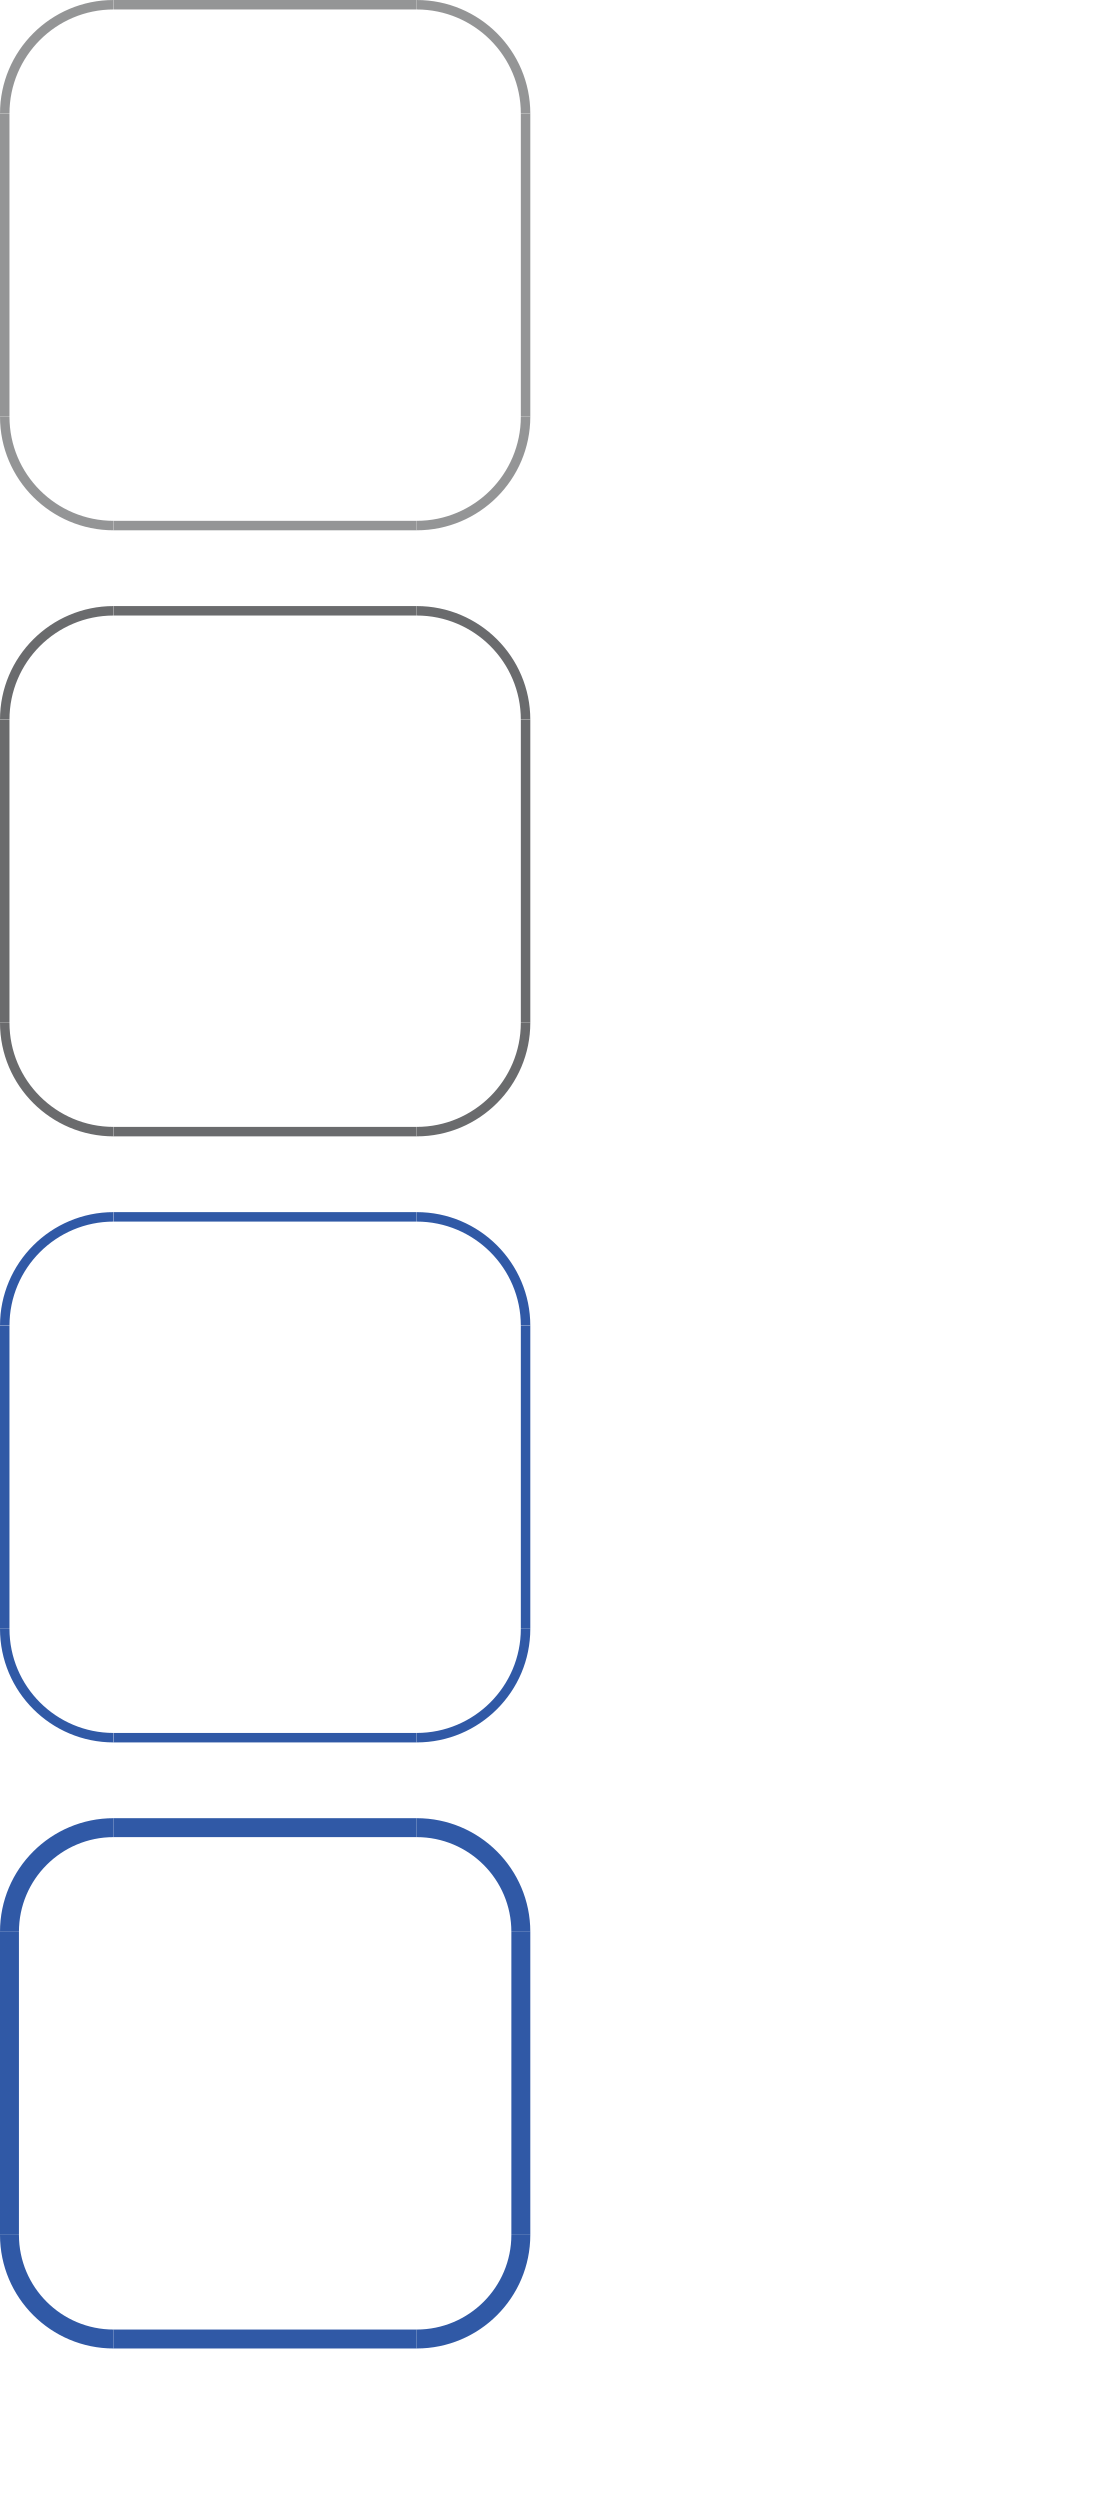
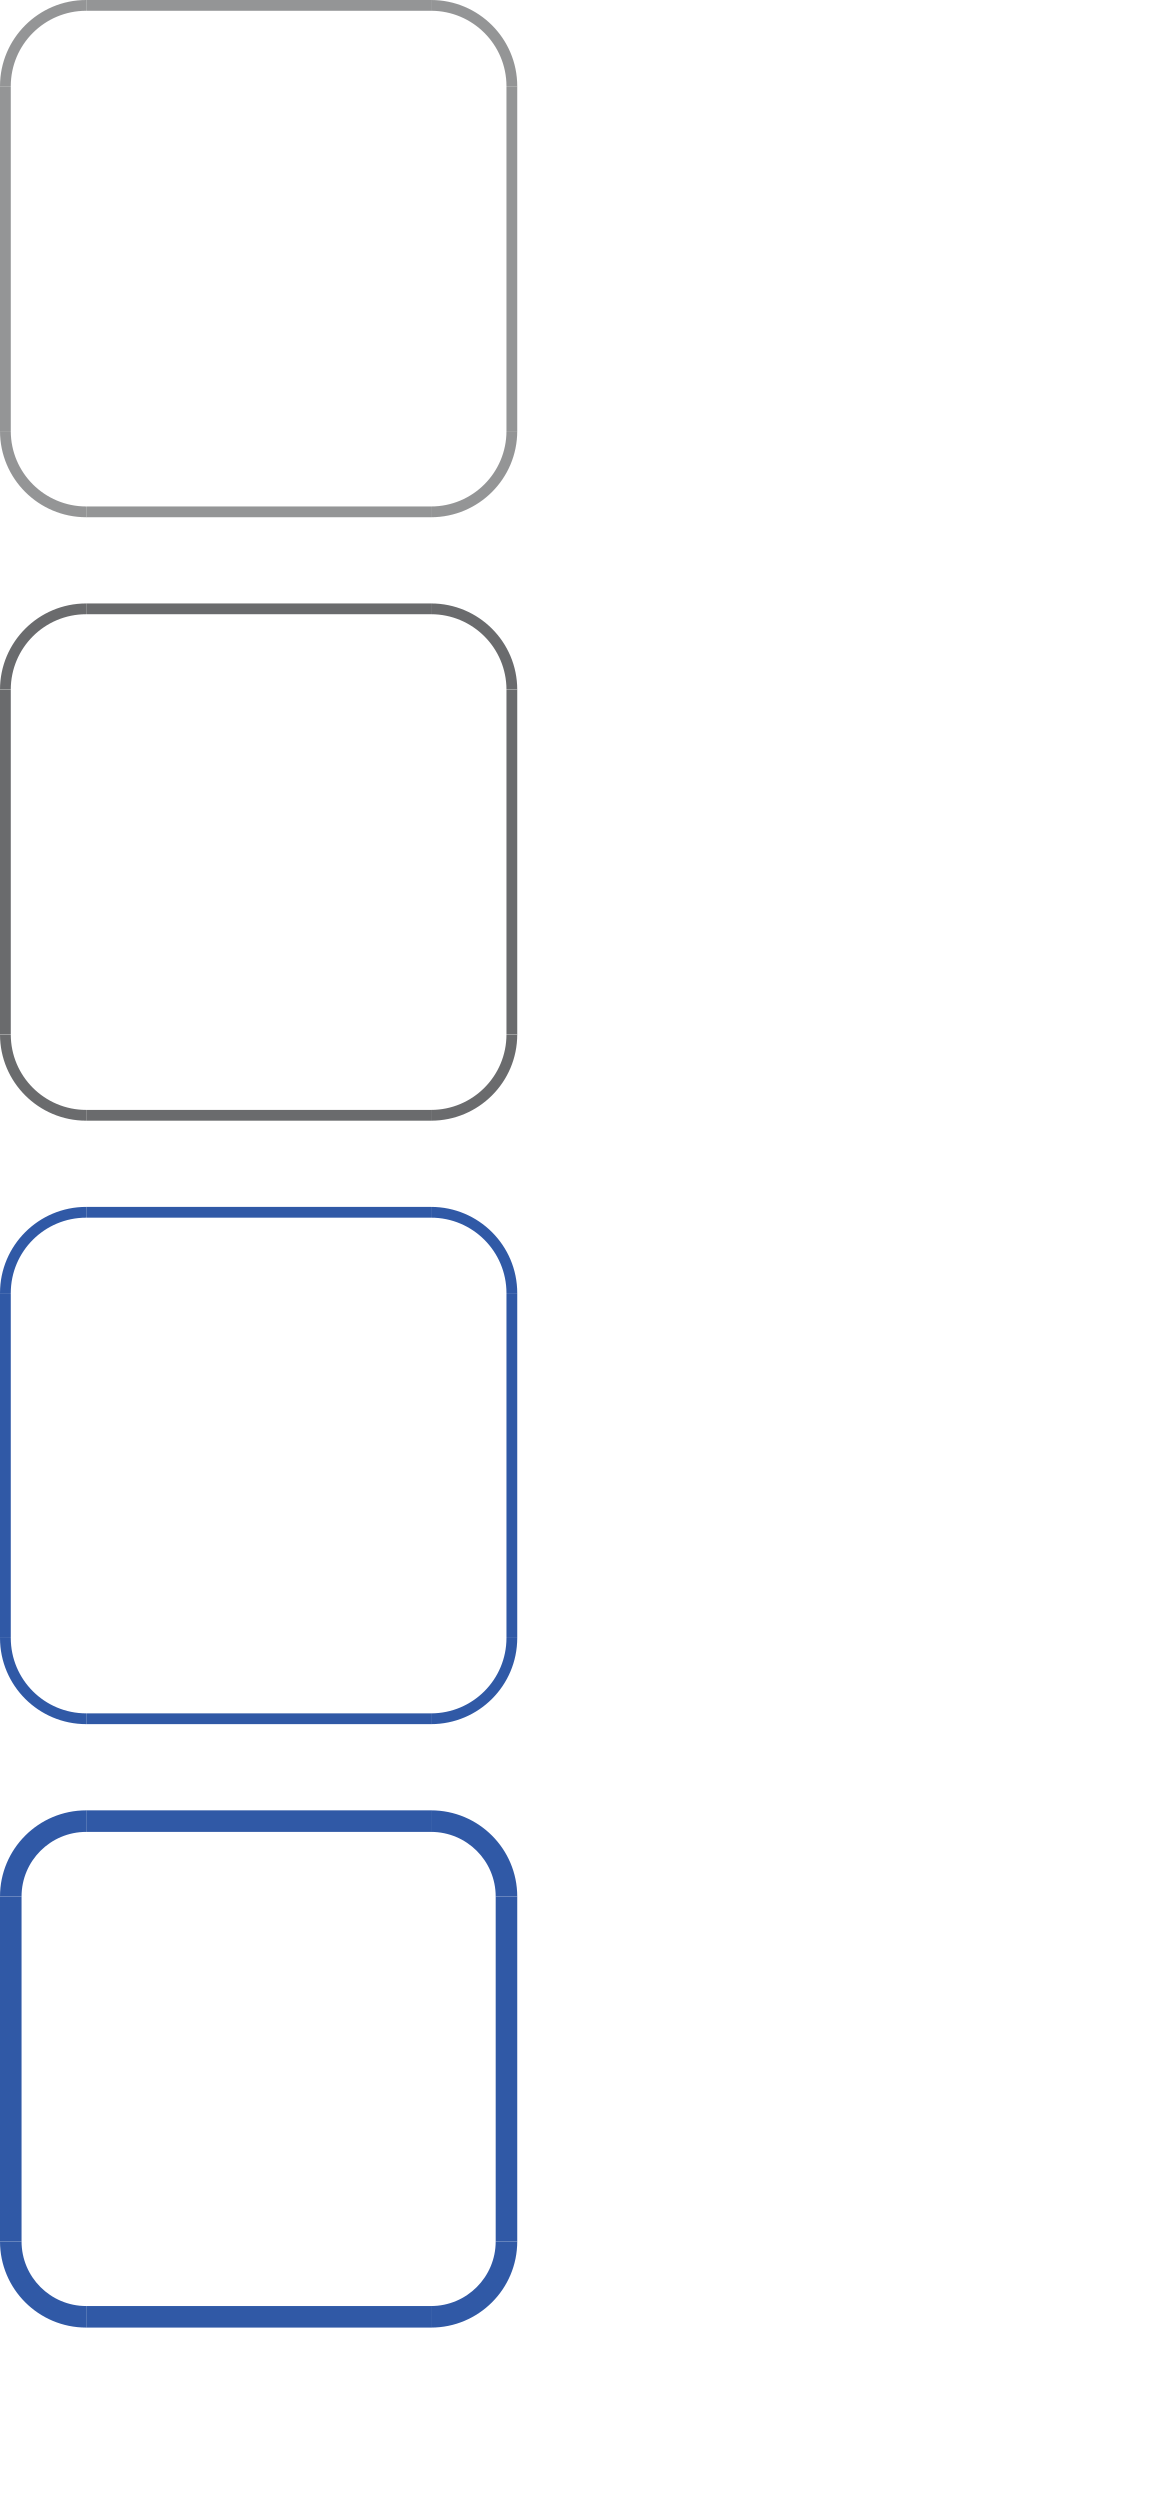
- <svg xmlns="http://www.w3.org/2000/svg" width="116" height="264" viewBox="0 0 116 264">
+ <svg xmlns="http://www.w3.org/2000/svg" width="108" height="232" viewBox="0 0 108 232">
  <defs>
    <style id="current-color-scheme" type="text/css">
    .ColorScheme-Text { color:#2b2d2f; }
    .ColorScheme-ViewBackground { color:#ffffff; }
    .ColorScheme-ButtonBackground { color:#e7e8eb; }
    .ColorScheme-ButtonText { color:#2b2d2f; }
    .ColorScheme-ViewFocus { color:#3059a6; }
    .ColorScheme-ButtonFocus { color:#3059a6; }
    .ColorScheme-Highlight { color:#3059a6; }
  </style>
  </defs>
  <g id="base-topleft">
-     <path d="M 12,12 L 0,12 A 12,12 0 0 1 12,0 Z" class="ColorScheme-ViewBackground" fill="currentColor" />
-     <path d="M 0,12 A 12,12 0 0 1 12,0 L 12,1 A 11,11 0 0 0 1,12 Z" class="ColorScheme-Text" fill="currentColor" fill-opacity="0.5" />
+     <path d="M 8,8 L 0,8 A 8,8 0 0 1 8,0 Z" class="ColorScheme-ViewBackground" fill="currentColor" />
+     <path d="M 0,8 A 8,8 0 0 1 8,0 L 8,1 A 7,7 0 0 0 1,8 Z" class="ColorScheme-Text" fill="currentColor" fill-opacity="0.5" />
  </g>
  <g id="base-topright">
-     <path d="M 44,12 L 56,12 A 12,12 0 0 0 44,0 Z" class="ColorScheme-ViewBackground" fill="currentColor" />
-     <path d="M 56,12 A 12,12 0 0 0 44,0 L 44,1 A 11,11 0 0 1 55,12 Z" class="ColorScheme-Text" fill="currentColor" fill-opacity="0.5" />
+     <path d="M 40,8 L 48,8 A 8,8 0 0 0 40,0 Z" class="ColorScheme-ViewBackground" fill="currentColor" />
+     <path d="M 48,8 A 8,8 0 0 0 40,0 L 40,1 A 7,7 0 0 1 47,8 Z" class="ColorScheme-Text" fill="currentColor" fill-opacity="0.5" />
  </g>
  <g id="base-bottomleft">
-     <path d="M 12,44 L 0,44 A 12,12 0 0 0 12,56 Z" class="ColorScheme-ViewBackground" fill="currentColor" />
-     <path d="M 0,44 A 12,12 0 0 0 12,56 L 12,55 A 11,11 0 0 1 1,44 Z" class="ColorScheme-Text" fill="currentColor" fill-opacity="0.5" />
+     <path d="M 8,40 L 0,40 A 8,8 0 0 0 8,48 Z" class="ColorScheme-ViewBackground" fill="currentColor" />
+     <path d="M 0,40 A 8,8 0 0 0 8,48 L 8,47 A 7,7 0 0 1 1,40 Z" class="ColorScheme-Text" fill="currentColor" fill-opacity="0.5" />
  </g>
  <g id="base-bottomright">
-     <path d="M 44,44 L 56,44 A 12,12 0 0 1 44,56 Z" class="ColorScheme-ViewBackground" fill="currentColor" />
-     <path d="M 56,44 A 12,12 0 0 1 44,56 L 44,55 A 11,11 0 0 0 55,44 Z" class="ColorScheme-Text" fill="currentColor" fill-opacity="0.5" />
+     <path d="M 40,40 L 48,40 A 8,8 0 0 1 40,48 Z" class="ColorScheme-ViewBackground" fill="currentColor" />
+     <path d="M 48,40 A 8,8 0 0 1 40,48 L 40,47 A 7,7 0 0 0 47,40 Z" class="ColorScheme-Text" fill="currentColor" fill-opacity="0.5" />
  </g>
  <g id="base-top">
-     <rect x="12" y="0" width="32" height="12" class="ColorScheme-ViewBackground" fill="currentColor" />
-     <rect x="12" y="0" width="32" height="1" class="ColorScheme-Text" fill="currentColor" fill-opacity="0.5" />
+     <rect x="8" y="0" width="32" height="8" class="ColorScheme-ViewBackground" fill="currentColor" />
+     <rect x="8" y="0" width="32" height="1" class="ColorScheme-Text" fill="currentColor" fill-opacity="0.5" />
  </g>
  <g id="base-bottom">
-     <rect x="12" y="44" width="32" height="12" class="ColorScheme-ViewBackground" fill="currentColor" />
-     <rect x="12" y="55" width="32" height="1" class="ColorScheme-Text" fill="currentColor" fill-opacity="0.5" />
+     <rect x="8" y="40" width="32" height="8" class="ColorScheme-ViewBackground" fill="currentColor" />
+     <rect x="8" y="47" width="32" height="1" class="ColorScheme-Text" fill="currentColor" fill-opacity="0.5" />
  </g>
  <g id="base-left">
-     <rect x="0" y="12" width="12" height="32" class="ColorScheme-ViewBackground" fill="currentColor" />
-     <rect x="0" y="12" width="1" height="32" class="ColorScheme-Text" fill="currentColor" fill-opacity="0.5" />
+     <rect x="0" y="8" width="8" height="32" class="ColorScheme-ViewBackground" fill="currentColor" />
+     <rect x="0" y="8" width="1" height="32" class="ColorScheme-Text" fill="currentColor" fill-opacity="0.5" />
  </g>
  <g id="base-right">
-     <rect x="44" y="12" width="12" height="32" class="ColorScheme-ViewBackground" fill="currentColor" />
-     <rect x="55" y="12" width="1" height="32" class="ColorScheme-Text" fill="currentColor" fill-opacity="0.5" />
+     <rect x="40" y="8" width="8" height="32" class="ColorScheme-ViewBackground" fill="currentColor" />
+     <rect x="47" y="8" width="1" height="32" class="ColorScheme-Text" fill="currentColor" fill-opacity="0.5" />
  </g>
  <g id="base-center">
-     <rect x="12" y="12" width="32" height="32" class="ColorScheme-ViewBackground" fill="currentColor" />
+     <rect x="8" y="8" width="32" height="32" class="ColorScheme-ViewBackground" fill="currentColor" />
  </g>
-   <rect id="base-hint-top-margin" x="64" y="0" width="1" height="4" fill-opacity="0" />
-   <rect id="base-hint-bottom-margin" x="68" y="0" width="1" height="4" fill-opacity="0" />
-   <rect id="base-hint-left-margin" x="72" y="0" width="12" height="1" fill-opacity="0" />
-   <rect id="base-hint-right-margin" x="72" y="4" width="12" height="1" fill-opacity="0" />
+   <rect id="base-hint-top-margin" x="56" y="0" width="1" height="6" fill-opacity="0" />
+   <rect id="base-hint-bottom-margin" x="60" y="0" width="1" height="6" fill-opacity="0" />
+   <rect id="base-hint-left-margin" x="64" y="0" width="12" height="1" fill-opacity="0" />
+   <rect id="base-hint-right-margin" x="64" y="4" width="12" height="1" fill-opacity="0" />
  <g id="hover-topleft">
-     <path d="M 12,76 L 0,76 A 12,12 0 0 1 12,64 Z" class="ColorScheme-ViewBackground" fill="currentColor" />
-     <path d="M 0,76 A 12,12 0 0 1 12,64 L 12,65 A 11,11 0 0 0 1,76 Z" class="ColorScheme-Text" fill="currentColor" fill-opacity="0.7" />
+     <path d="M 8,64 L 0,64 A 8,8 0 0 1 8,56 Z" class="ColorScheme-ViewBackground" fill="currentColor" />
+     <path d="M 0,64 A 8,8 0 0 1 8,56 L 8,57 A 7,7 0 0 0 1,64 Z" class="ColorScheme-Text" fill="currentColor" fill-opacity="0.7" />
  </g>
  <g id="hover-topright">
-     <path d="M 44,76 L 56,76 A 12,12 0 0 0 44,64 Z" class="ColorScheme-ViewBackground" fill="currentColor" />
-     <path d="M 56,76 A 12,12 0 0 0 44,64 L 44,65 A 11,11 0 0 1 55,76 Z" class="ColorScheme-Text" fill="currentColor" fill-opacity="0.7" />
+     <path d="M 40,64 L 48,64 A 8,8 0 0 0 40,56 Z" class="ColorScheme-ViewBackground" fill="currentColor" />
+     <path d="M 48,64 A 8,8 0 0 0 40,56 L 40,57 A 7,7 0 0 1 47,64 Z" class="ColorScheme-Text" fill="currentColor" fill-opacity="0.7" />
  </g>
  <g id="hover-bottomleft">
-     <path d="M 12,108 L 0,108 A 12,12 0 0 0 12,120 Z" class="ColorScheme-ViewBackground" fill="currentColor" />
-     <path d="M 0,108 A 12,12 0 0 0 12,120 L 12,119 A 11,11 0 0 1 1,108 Z" class="ColorScheme-Text" fill="currentColor" fill-opacity="0.7" />
+     <path d="M 8,96 L 0,96 A 8,8 0 0 0 8,104 Z" class="ColorScheme-ViewBackground" fill="currentColor" />
+     <path d="M 0,96 A 8,8 0 0 0 8,104 L 8,103 A 7,7 0 0 1 1,96 Z" class="ColorScheme-Text" fill="currentColor" fill-opacity="0.7" />
  </g>
  <g id="hover-bottomright">
-     <path d="M 44,108 L 56,108 A 12,12 0 0 1 44,120 Z" class="ColorScheme-ViewBackground" fill="currentColor" />
-     <path d="M 56,108 A 12,12 0 0 1 44,120 L 44,119 A 11,11 0 0 0 55,108 Z" class="ColorScheme-Text" fill="currentColor" fill-opacity="0.7" />
+     <path d="M 40,96 L 48,96 A 8,8 0 0 1 40,104 Z" class="ColorScheme-ViewBackground" fill="currentColor" />
+     <path d="M 48,96 A 8,8 0 0 1 40,104 L 40,103 A 7,7 0 0 0 47,96 Z" class="ColorScheme-Text" fill="currentColor" fill-opacity="0.7" />
  </g>
  <g id="hover-top">
-     <rect x="12" y="64" width="32" height="12" class="ColorScheme-ViewBackground" fill="currentColor" />
-     <rect x="12" y="64" width="32" height="1" class="ColorScheme-Text" fill="currentColor" fill-opacity="0.7" />
+     <rect x="8" y="56" width="32" height="8" class="ColorScheme-ViewBackground" fill="currentColor" />
+     <rect x="8" y="56" width="32" height="1" class="ColorScheme-Text" fill="currentColor" fill-opacity="0.7" />
  </g>
  <g id="hover-bottom">
-     <rect x="12" y="108" width="32" height="12" class="ColorScheme-ViewBackground" fill="currentColor" />
-     <rect x="12" y="119" width="32" height="1" class="ColorScheme-Text" fill="currentColor" fill-opacity="0.7" />
+     <rect x="8" y="96" width="32" height="8" class="ColorScheme-ViewBackground" fill="currentColor" />
+     <rect x="8" y="103" width="32" height="1" class="ColorScheme-Text" fill="currentColor" fill-opacity="0.7" />
  </g>
  <g id="hover-left">
-     <rect x="0" y="76" width="12" height="32" class="ColorScheme-ViewBackground" fill="currentColor" />
-     <rect x="0" y="76" width="1" height="32" class="ColorScheme-Text" fill="currentColor" fill-opacity="0.7" />
+     <rect x="0" y="64" width="8" height="32" class="ColorScheme-ViewBackground" fill="currentColor" />
+     <rect x="0" y="64" width="1" height="32" class="ColorScheme-Text" fill="currentColor" fill-opacity="0.7" />
  </g>
  <g id="hover-right">
-     <rect x="44" y="76" width="12" height="32" class="ColorScheme-ViewBackground" fill="currentColor" />
-     <rect x="55" y="76" width="1" height="32" class="ColorScheme-Text" fill="currentColor" fill-opacity="0.7" />
+     <rect x="40" y="64" width="8" height="32" class="ColorScheme-ViewBackground" fill="currentColor" />
+     <rect x="47" y="64" width="1" height="32" class="ColorScheme-Text" fill="currentColor" fill-opacity="0.7" />
  </g>
  <g id="hover-center">
-     <rect x="12" y="76" width="32" height="32" class="ColorScheme-ViewBackground" fill="currentColor" />
+     <rect x="8" y="64" width="32" height="32" class="ColorScheme-ViewBackground" fill="currentColor" />
  </g>
-   <rect id="hover-hint-top-margin" x="64" y="64" width="1" height="4" fill-opacity="0" />
-   <rect id="hover-hint-bottom-margin" x="68" y="64" width="1" height="4" fill-opacity="0" />
-   <rect id="hover-hint-left-margin" x="72" y="64" width="12" height="1" fill-opacity="0" />
-   <rect id="hover-hint-right-margin" x="72" y="68" width="12" height="1" fill-opacity="0" />
+   <rect id="hover-hint-top-margin" x="56" y="56" width="1" height="6" fill-opacity="0" />
+   <rect id="hover-hint-bottom-margin" x="60" y="56" width="1" height="6" fill-opacity="0" />
+   <rect id="hover-hint-left-margin" x="64" y="56" width="12" height="1" fill-opacity="0" />
+   <rect id="hover-hint-right-margin" x="64" y="60" width="12" height="1" fill-opacity="0" />
  <g id="focus-topleft">
-     <path d="M 12,140 L 0,140 A 12,12 0 0 1 12,128 Z" class="ColorScheme-ViewBackground" fill="currentColor" />
-     <path d="M 0,140 A 12,12 0 0 1 12,128 L 12,129 A 11,11 0 0 0 1,140 Z" class="ColorScheme-ViewFocus" fill="currentColor" />
+     <path d="M 8,120 L 0,120 A 8,8 0 0 1 8,112 Z" class="ColorScheme-ViewBackground" fill="currentColor" />
+     <path d="M 0,120 A 8,8 0 0 1 8,112 L 8,113 A 7,7 0 0 0 1,120 Z" class="ColorScheme-ViewFocus" fill="currentColor" />
  </g>
  <g id="focus-topright">
-     <path d="M 44,140 L 56,140 A 12,12 0 0 0 44,128 Z" class="ColorScheme-ViewBackground" fill="currentColor" />
-     <path d="M 56,140 A 12,12 0 0 0 44,128 L 44,129 A 11,11 0 0 1 55,140 Z" class="ColorScheme-ViewFocus" fill="currentColor" />
+     <path d="M 40,120 L 48,120 A 8,8 0 0 0 40,112 Z" class="ColorScheme-ViewBackground" fill="currentColor" />
+     <path d="M 48,120 A 8,8 0 0 0 40,112 L 40,113 A 7,7 0 0 1 47,120 Z" class="ColorScheme-ViewFocus" fill="currentColor" />
  </g>
  <g id="focus-bottomleft">
-     <path d="M 12,172 L 0,172 A 12,12 0 0 0 12,184 Z" class="ColorScheme-ViewBackground" fill="currentColor" />
-     <path d="M 0,172 A 12,12 0 0 0 12,184 L 12,183 A 11,11 0 0 1 1,172 Z" class="ColorScheme-ViewFocus" fill="currentColor" />
+     <path d="M 8,152 L 0,152 A 8,8 0 0 0 8,160 Z" class="ColorScheme-ViewBackground" fill="currentColor" />
+     <path d="M 0,152 A 8,8 0 0 0 8,160 L 8,159 A 7,7 0 0 1 1,152 Z" class="ColorScheme-ViewFocus" fill="currentColor" />
  </g>
  <g id="focus-bottomright">
-     <path d="M 44,172 L 56,172 A 12,12 0 0 1 44,184 Z" class="ColorScheme-ViewBackground" fill="currentColor" />
-     <path d="M 56,172 A 12,12 0 0 1 44,184 L 44,183 A 11,11 0 0 0 55,172 Z" class="ColorScheme-ViewFocus" fill="currentColor" />
+     <path d="M 40,152 L 48,152 A 8,8 0 0 1 40,160 Z" class="ColorScheme-ViewBackground" fill="currentColor" />
+     <path d="M 48,152 A 8,8 0 0 1 40,160 L 40,159 A 7,7 0 0 0 47,152 Z" class="ColorScheme-ViewFocus" fill="currentColor" />
  </g>
  <g id="focus-top">
-     <rect x="12" y="128" width="32" height="12" class="ColorScheme-ViewBackground" fill="currentColor" />
-     <rect x="12" y="128" width="32" height="1" class="ColorScheme-ViewFocus" fill="currentColor" />
+     <rect x="8" y="112" width="32" height="8" class="ColorScheme-ViewBackground" fill="currentColor" />
+     <rect x="8" y="112" width="32" height="1" class="ColorScheme-ViewFocus" fill="currentColor" />
  </g>
  <g id="focus-bottom">
-     <rect x="12" y="172" width="32" height="12" class="ColorScheme-ViewBackground" fill="currentColor" />
-     <rect x="12" y="183" width="32" height="1" class="ColorScheme-ViewFocus" fill="currentColor" />
+     <rect x="8" y="152" width="32" height="8" class="ColorScheme-ViewBackground" fill="currentColor" />
+     <rect x="8" y="159" width="32" height="1" class="ColorScheme-ViewFocus" fill="currentColor" />
  </g>
  <g id="focus-left">
-     <rect x="0" y="140" width="12" height="32" class="ColorScheme-ViewBackground" fill="currentColor" />
-     <rect x="0" y="140" width="1" height="32" class="ColorScheme-ViewFocus" fill="currentColor" />
+     <rect x="0" y="120" width="8" height="32" class="ColorScheme-ViewBackground" fill="currentColor" />
+     <rect x="0" y="120" width="1" height="32" class="ColorScheme-ViewFocus" fill="currentColor" />
  </g>
  <g id="focus-right">
-     <rect x="44" y="140" width="12" height="32" class="ColorScheme-ViewBackground" fill="currentColor" />
-     <rect x="55" y="140" width="1" height="32" class="ColorScheme-ViewFocus" fill="currentColor" />
+     <rect x="40" y="120" width="8" height="32" class="ColorScheme-ViewBackground" fill="currentColor" />
+     <rect x="47" y="120" width="1" height="32" class="ColorScheme-ViewFocus" fill="currentColor" />
  </g>
  <g id="focus-center">
-     <rect x="12" y="140" width="32" height="32" class="ColorScheme-ViewBackground" fill="currentColor" />
+     <rect x="8" y="120" width="32" height="32" class="ColorScheme-ViewBackground" fill="currentColor" />
  </g>
-   <rect id="focus-hint-top-margin" x="64" y="128" width="1" height="4" fill-opacity="0" />
-   <rect id="focus-hint-bottom-margin" x="68" y="128" width="1" height="4" fill-opacity="0" />
-   <rect id="focus-hint-left-margin" x="72" y="128" width="12" height="1" fill-opacity="0" />
-   <rect id="focus-hint-right-margin" x="72" y="132" width="12" height="1" fill-opacity="0" />
+   <rect id="focus-hint-top-margin" x="56" y="112" width="1" height="6" fill-opacity="0" />
+   <rect id="focus-hint-bottom-margin" x="60" y="112" width="1" height="6" fill-opacity="0" />
+   <rect id="focus-hint-left-margin" x="64" y="112" width="12" height="1" fill-opacity="0" />
+   <rect id="focus-hint-right-margin" x="64" y="116" width="12" height="1" fill-opacity="0" />
  <g id="focusframe-topleft">
-     <path d="M 0,204 A 12,12 0 0 1 12,192 L 12,194 A 10,10 0 0 0 2,204 Z" class="ColorScheme-ViewFocus" fill="currentColor" />
+     <path d="M 0,176 A 8,8 0 0 1 8,168 L 8,170 A 6,6 0 0 0 2,176 Z" class="ColorScheme-ViewFocus" fill="currentColor" />
  </g>
  <g id="focusframe-topright">
-     <path d="M 56,204 A 12,12 0 0 0 44,192 L 44,194 A 10,10 0 0 1 54,204 Z" class="ColorScheme-ViewFocus" fill="currentColor" />
+     <path d="M 48,176 A 8,8 0 0 0 40,168 L 40,170 A 6,6 0 0 1 46,176 Z" class="ColorScheme-ViewFocus" fill="currentColor" />
  </g>
  <g id="focusframe-bottomleft">
-     <path d="M 0,236 A 12,12 0 0 0 12,248 L 12,246 A 10,10 0 0 1 2,236 Z" class="ColorScheme-ViewFocus" fill="currentColor" />
+     <path d="M 0,208 A 8,8 0 0 0 8,216 L 8,214 A 6,6 0 0 1 2,208 Z" class="ColorScheme-ViewFocus" fill="currentColor" />
  </g>
  <g id="focusframe-bottomright">
-     <path d="M 56,236 A 12,12 0 0 1 44,248 L 44,246 A 10,10 0 0 0 54,236 Z" class="ColorScheme-ViewFocus" fill="currentColor" />
+     <path d="M 48,208 A 8,8 0 0 1 40,216 L 40,214 A 6,6 0 0 0 46,208 Z" class="ColorScheme-ViewFocus" fill="currentColor" />
  </g>
  <g id="focusframe-top">
-     <rect x="12" y="192" width="32" height="2" class="ColorScheme-ViewFocus" fill="currentColor" />
+     <rect x="8" y="168" width="32" height="2" class="ColorScheme-ViewFocus" fill="currentColor" />
  </g>
  <g id="focusframe-bottom">
-     <rect x="12" y="246" width="32" height="2" class="ColorScheme-ViewFocus" fill="currentColor" />
+     <rect x="8" y="214" width="32" height="2" class="ColorScheme-ViewFocus" fill="currentColor" />
  </g>
  <g id="focusframe-left">
-     <rect x="0" y="204" width="2" height="32" class="ColorScheme-ViewFocus" fill="currentColor" />
+     <rect x="0" y="176" width="2" height="32" class="ColorScheme-ViewFocus" fill="currentColor" />
  </g>
  <g id="focusframe-right">
-     <rect x="54" y="204" width="2" height="32" class="ColorScheme-ViewFocus" fill="currentColor" />
+     <rect x="46" y="176" width="2" height="32" class="ColorScheme-ViewFocus" fill="currentColor" />
  </g>
  <g id="focusframe-center">
  </g>
-   <rect id="focusframe-hint-top-margin" x="64" y="192" width="1" height="0" fill-opacity="0" />
-   <rect id="focusframe-hint-bottom-margin" x="68" y="192" width="1" height="0" fill-opacity="0" />
-   <rect id="focusframe-hint-left-margin" x="72" y="192" width="0" height="1" fill-opacity="0" />
-   <rect id="focusframe-hint-right-margin" x="72" y="196" width="0" height="1" fill-opacity="0" />
+   <rect id="focusframe-hint-top-margin" x="56" y="168" width="1" height="0" fill-opacity="0" />
+   <rect id="focusframe-hint-bottom-margin" x="60" y="168" width="1" height="0" fill-opacity="0" />
+   <rect id="focusframe-hint-left-margin" x="64" y="168" width="0" height="1" fill-opacity="0" />
+   <rect id="focusframe-hint-right-margin" x="64" y="172" width="0" height="1" fill-opacity="0" />
  <rect id="hint-focus-over-base" x="0" y="0" width="1" height="1" fill-opacity="0" />
  <rect id="hint-tile-center" x="0" y="0" width="1" height="1" fill-opacity="0" />
</svg>
